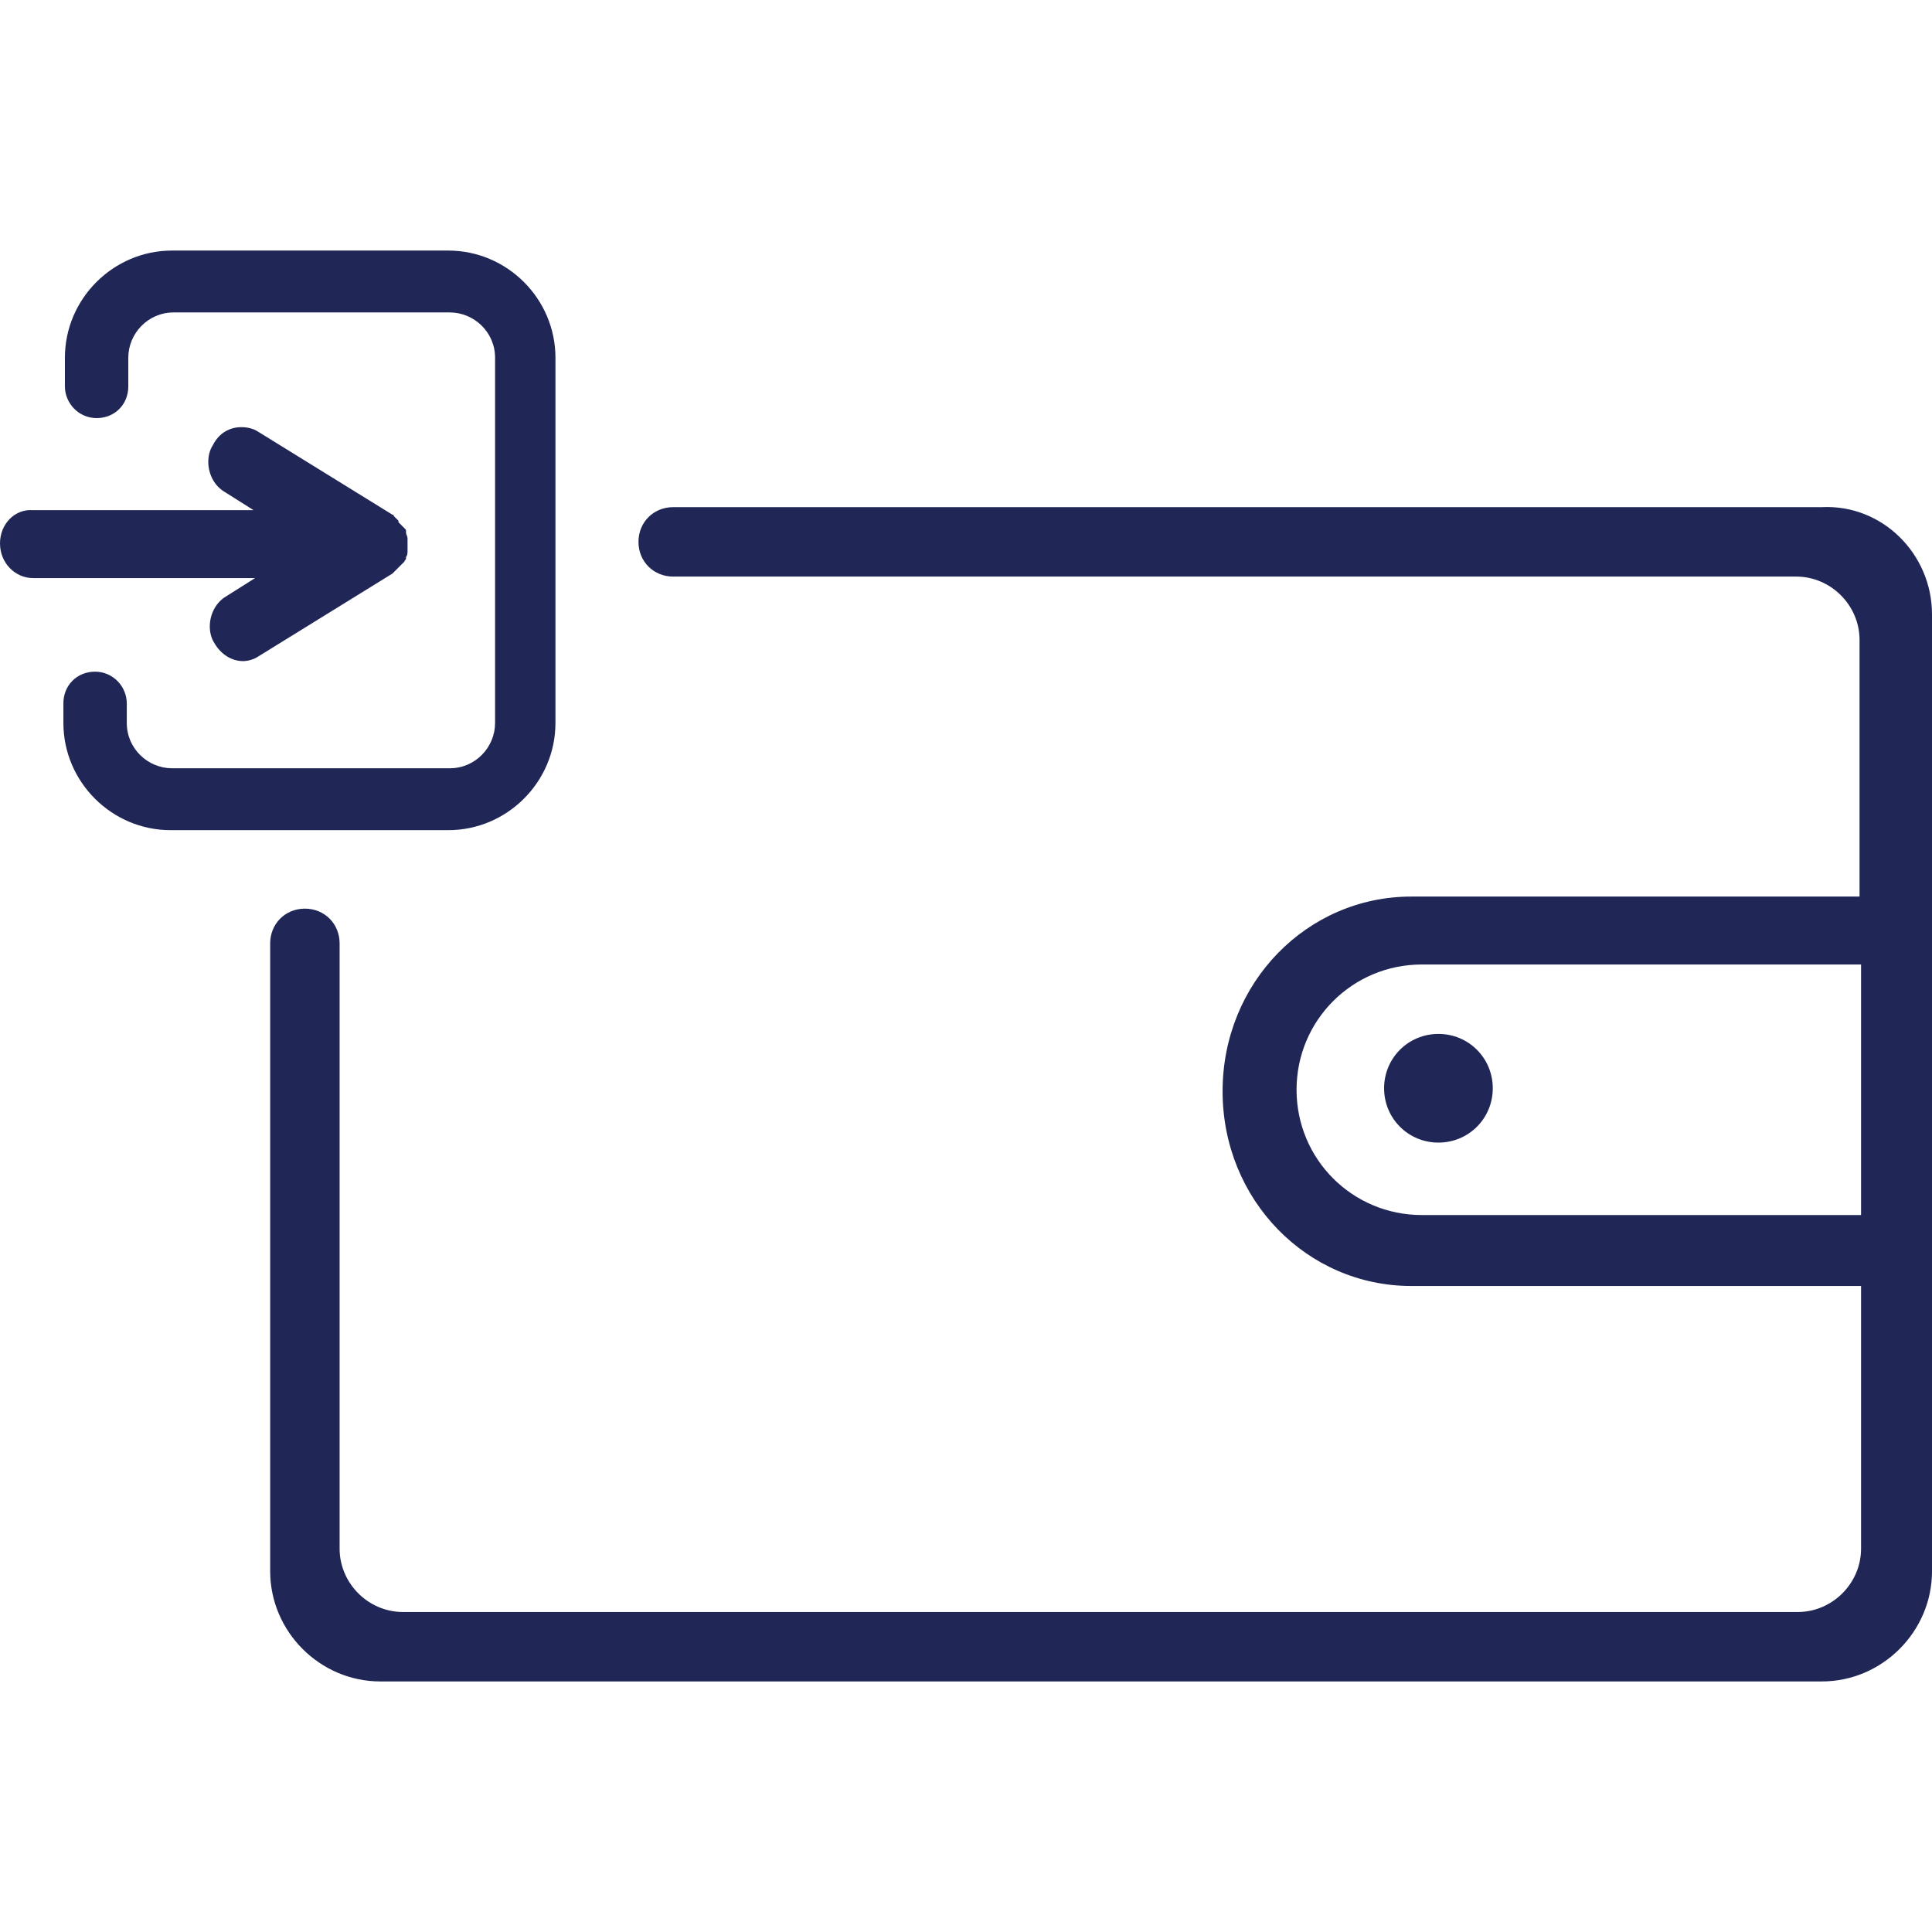
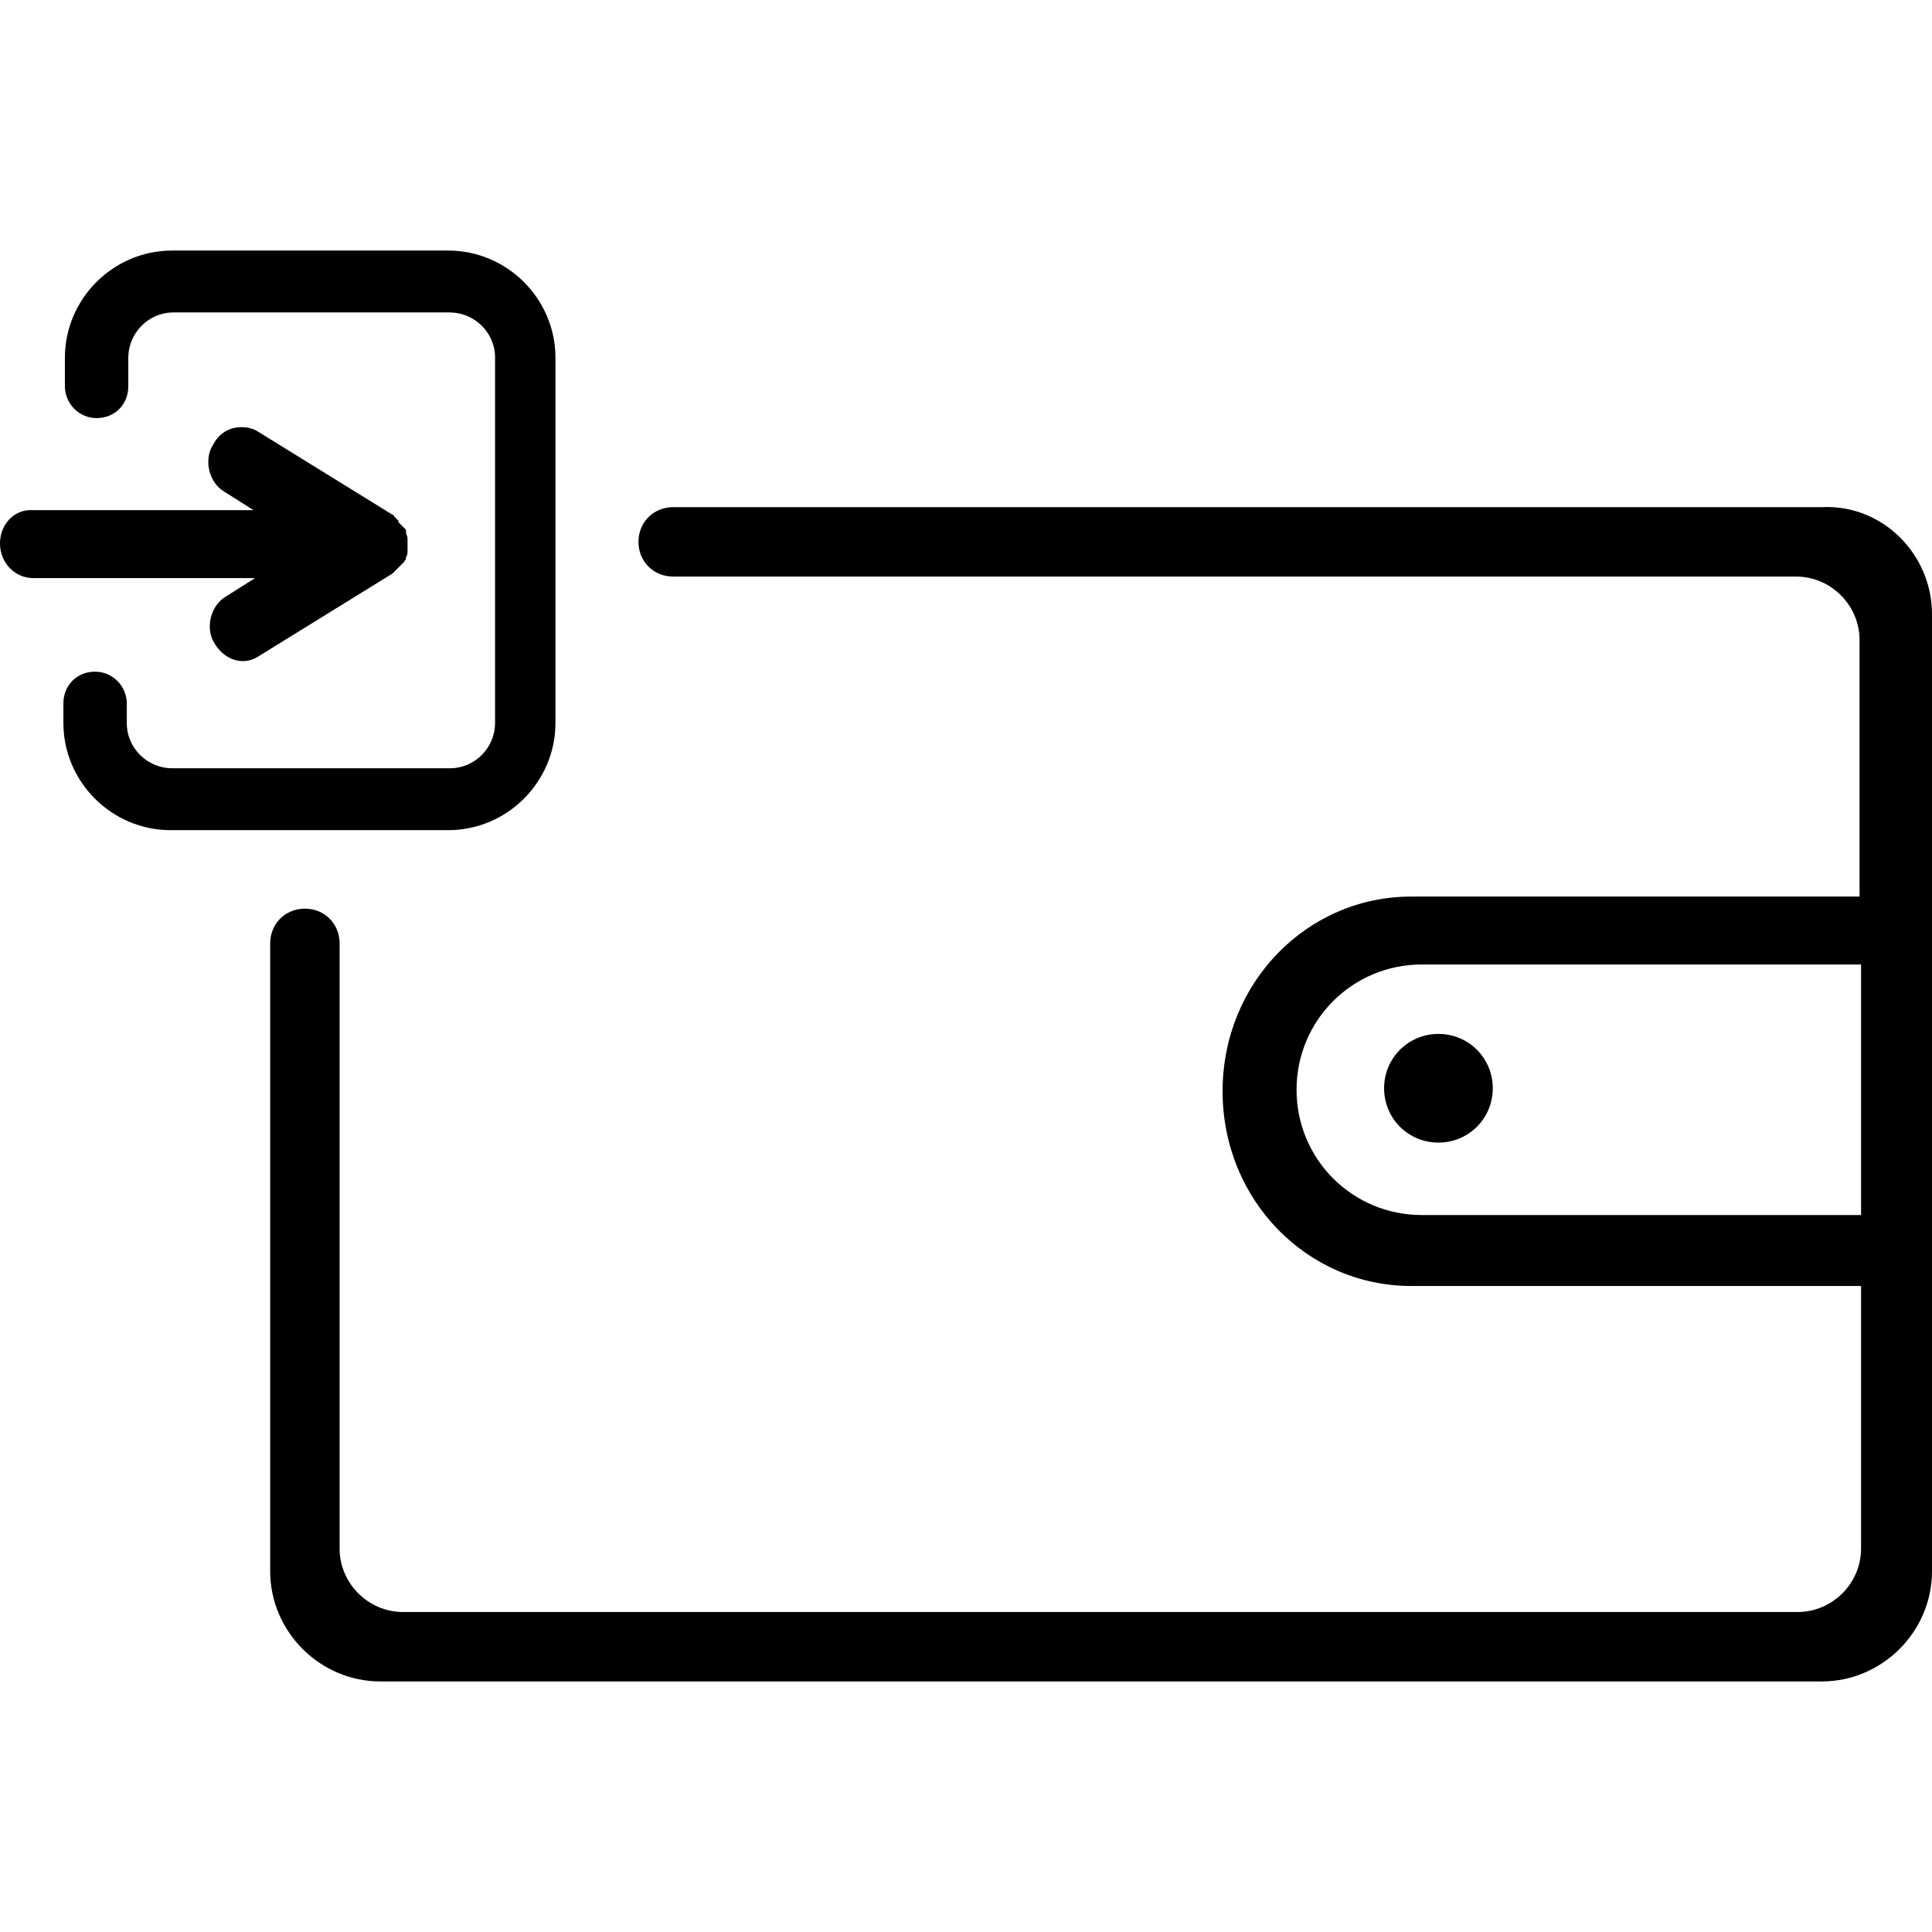
<svg xmlns="http://www.w3.org/2000/svg" viewBox="0 0 128 128">
-   <style type="text/css">
- 	.st0{fill:url(#SVGID_1_);}
- </style>
-   <linearGradient id="SVGID_1_" gradientUnits="userSpaceOnUse" x1="64" y1="-927.75" x2="64" y2="-1022.65" gradientTransform="matrix(1 0 0 -1 0 -911.2)">
-     <stop offset="0" style="stop-color:#202656" />
-     <stop offset="1" style="stop-color:#202656" />
-   </linearGradient>
-   <path class="st0" d="M98.9,72.1c0,2-1.6,3.6-3.6,3.6s-3.6-1.6-3.6-3.6s1.6-3.6,3.6-3.6S98.9,70.1,98.9,72.1z M128,40.7v63.4  c0,4-3.3,7.3-7.3,7.3H25.2c-4,0-7.3-3.3-7.3-7.3V62.5c0-1.3,1-2.3,2.3-2.3h0c1.3,0,2.3,1,2.3,2.3v40.1c0,2.3,1.9,4.2,4.2,4.2h92.4  c2.3,0,4.2-1.9,4.2-4.2V85.2c0,0,0,0,0,0H93.5c-6.9,0-12.5-5.7-12.5-12.9l0,0c0-7.2,5.6-12.9,12.5-12.9h29.7c0,0,0,0,0,0v-17  c0-2.3-1.9-4.2-4.2-4.2H44.6c-1.3,0-2.3-1-2.3-2.3v0c0-1.3,1-2.3,2.3-2.3h76.1C124.7,33.4,128,36.7,128,40.7L128,40.7z M123.3,80.5  C123.3,80.5,123.3,80.5,123.3,80.5l0-16.6c0,0,0,0,0,0H94.2c-4.6,0-8.3,3.7-8.3,8.3l0,0c0,4.6,3.7,8.3,8.3,8.3L123.3,80.5  L123.3,80.5z M17.1,43.5L26,38c0,0,0.1-0.1,0.1-0.1c0,0,0,0,0,0l0,0c0.1-0.1,0.2-0.2,0.3-0.3l0,0c0.1-0.1,0.2-0.2,0.3-0.3  c0,0,0,0,0,0c0,0,0.1-0.1,0.1-0.1c0-0.1,0.1-0.1,0.1-0.2c0,0,0-0.1,0-0.1c0.1-0.1,0.1-0.3,0.1-0.4c0-0.2,0-0.3,0-0.4  c0-0.1,0-0.3,0-0.4c0-0.2-0.1-0.3-0.1-0.4c0,0,0,0,0-0.1c0-0.1,0-0.1-0.1-0.2c0,0-0.1-0.1-0.1-0.1c0,0,0,0,0,0  c-0.1-0.1-0.2-0.2-0.3-0.3l0-0.1c-0.1-0.1-0.2-0.2-0.3-0.3c0,0,0,0,0,0c0,0,0-0.1-0.1-0.1l-8.9-5.5c-0.3-0.2-0.7-0.3-1.1-0.3  c-0.8,0-1.5,0.4-1.9,1.2c-0.2,0.3-0.3,0.7-0.3,1.1c0,0.8,0.4,1.6,1.1,2l1.9,1.2H2.2C1,33.7,0,34.7,0,36s1,2.3,2.2,2.3h14.7L15,39.5  c-0.7,0.4-1.1,1.2-1.1,2c0,0.4,0.1,0.8,0.3,1.1c0.4,0.7,1.1,1.2,1.9,1.2C16.4,43.8,16.8,43.7,17.1,43.5L17.1,43.5z M29.7,55  c3.9,0,7.1-3.2,7.1-7.1V23.7c0-3.9-3.2-7.1-7.1-7.1H11.4c-3.9,0-7.1,3.2-7.1,7.1v1.9c0,1.1,0.9,2.1,2.1,2.1s2.1-0.9,2.1-2.1v-1.9  c0-1.6,1.3-3,3-3h18.3c1.6,0,3,1.3,3,3v24.2c0,1.6-1.3,3-3,3H11.4c-1.6,0-3-1.3-3-3v-1.3c0-1.1-0.9-2.1-2.1-2.1s-2.1,0.9-2.1,2.1  v1.3c0,3.9,3.2,7.1,7.1,7.1H29.7z" />
+   <path fill="currentColor" d="M98.9,72.1c0,2-1.6,3.6-3.6,3.6s-3.6-1.6-3.6-3.6s1.6-3.6,3.6-3.6S98.9,70.1,98.9,72.1z M128,40.7v63.4  c0,4-3.3,7.3-7.3,7.3H25.2c-4,0-7.3-3.3-7.3-7.3V62.5c0-1.3,1-2.3,2.3-2.3h0c1.3,0,2.3,1,2.3,2.3v40.1c0,2.3,1.9,4.2,4.2,4.2h92.4  c2.3,0,4.2-1.9,4.2-4.2V85.2c0,0,0,0,0,0H93.5c-6.9,0-12.5-5.7-12.5-12.9l0,0c0-7.2,5.6-12.9,12.5-12.9h29.7c0,0,0,0,0,0v-17  c0-2.3-1.9-4.2-4.2-4.2H44.6c-1.3,0-2.3-1-2.3-2.3v0c0-1.3,1-2.3,2.3-2.3h76.1C124.7,33.4,128,36.7,128,40.7L128,40.7z M123.3,80.5  C123.3,80.5,123.3,80.5,123.3,80.5l0-16.6c0,0,0,0,0,0H94.2c-4.6,0-8.3,3.7-8.3,8.3l0,0c0,4.6,3.7,8.3,8.3,8.3L123.3,80.5  L123.3,80.5z M17.1,43.5L26,38c0,0,0.1-0.1,0.1-0.1c0,0,0,0,0,0l0,0c0.1-0.1,0.2-0.2,0.3-0.3l0,0c0.1-0.1,0.2-0.2,0.3-0.3  c0,0,0,0,0,0c0,0,0.1-0.1,0.1-0.1c0-0.1,0.1-0.1,0.1-0.2c0,0,0-0.1,0-0.1c0.1-0.1,0.1-0.3,0.1-0.4c0-0.2,0-0.3,0-0.4  c0-0.1,0-0.3,0-0.4c0-0.2-0.1-0.3-0.1-0.4c0,0,0,0,0-0.1c0-0.1,0-0.1-0.1-0.2c0,0-0.1-0.1-0.1-0.1c0,0,0,0,0,0  c-0.1-0.1-0.2-0.2-0.3-0.3l0-0.1c-0.1-0.1-0.2-0.2-0.3-0.3c0,0,0,0,0,0c0,0,0-0.1-0.1-0.1l-8.9-5.5c-0.3-0.2-0.7-0.3-1.1-0.3  c-0.8,0-1.5,0.4-1.9,1.2c-0.2,0.3-0.3,0.7-0.3,1.1c0,0.8,0.4,1.6,1.1,2l1.9,1.2H2.2C1,33.7,0,34.7,0,36s1,2.3,2.2,2.3h14.7L15,39.5  c-0.7,0.4-1.1,1.2-1.1,2c0,0.4,0.1,0.8,0.3,1.1c0.4,0.7,1.1,1.2,1.9,1.2C16.4,43.8,16.8,43.7,17.1,43.5L17.1,43.5z M29.7,55  c3.9,0,7.1-3.2,7.1-7.1V23.7c0-3.9-3.2-7.1-7.1-7.1H11.4c-3.9,0-7.1,3.2-7.1,7.1v1.9c0,1.1,0.9,2.1,2.1,2.1s2.1-0.9,2.1-2.1v-1.9  c0-1.6,1.3-3,3-3h18.3c1.6,0,3,1.3,3,3v24.2c0,1.6-1.3,3-3,3H11.4c-1.6,0-3-1.3-3-3v-1.3c0-1.1-0.9-2.1-2.1-2.1s-2.1,0.9-2.1,2.1  v1.3c0,3.9,3.2,7.1,7.1,7.1H29.7z" />
</svg>
